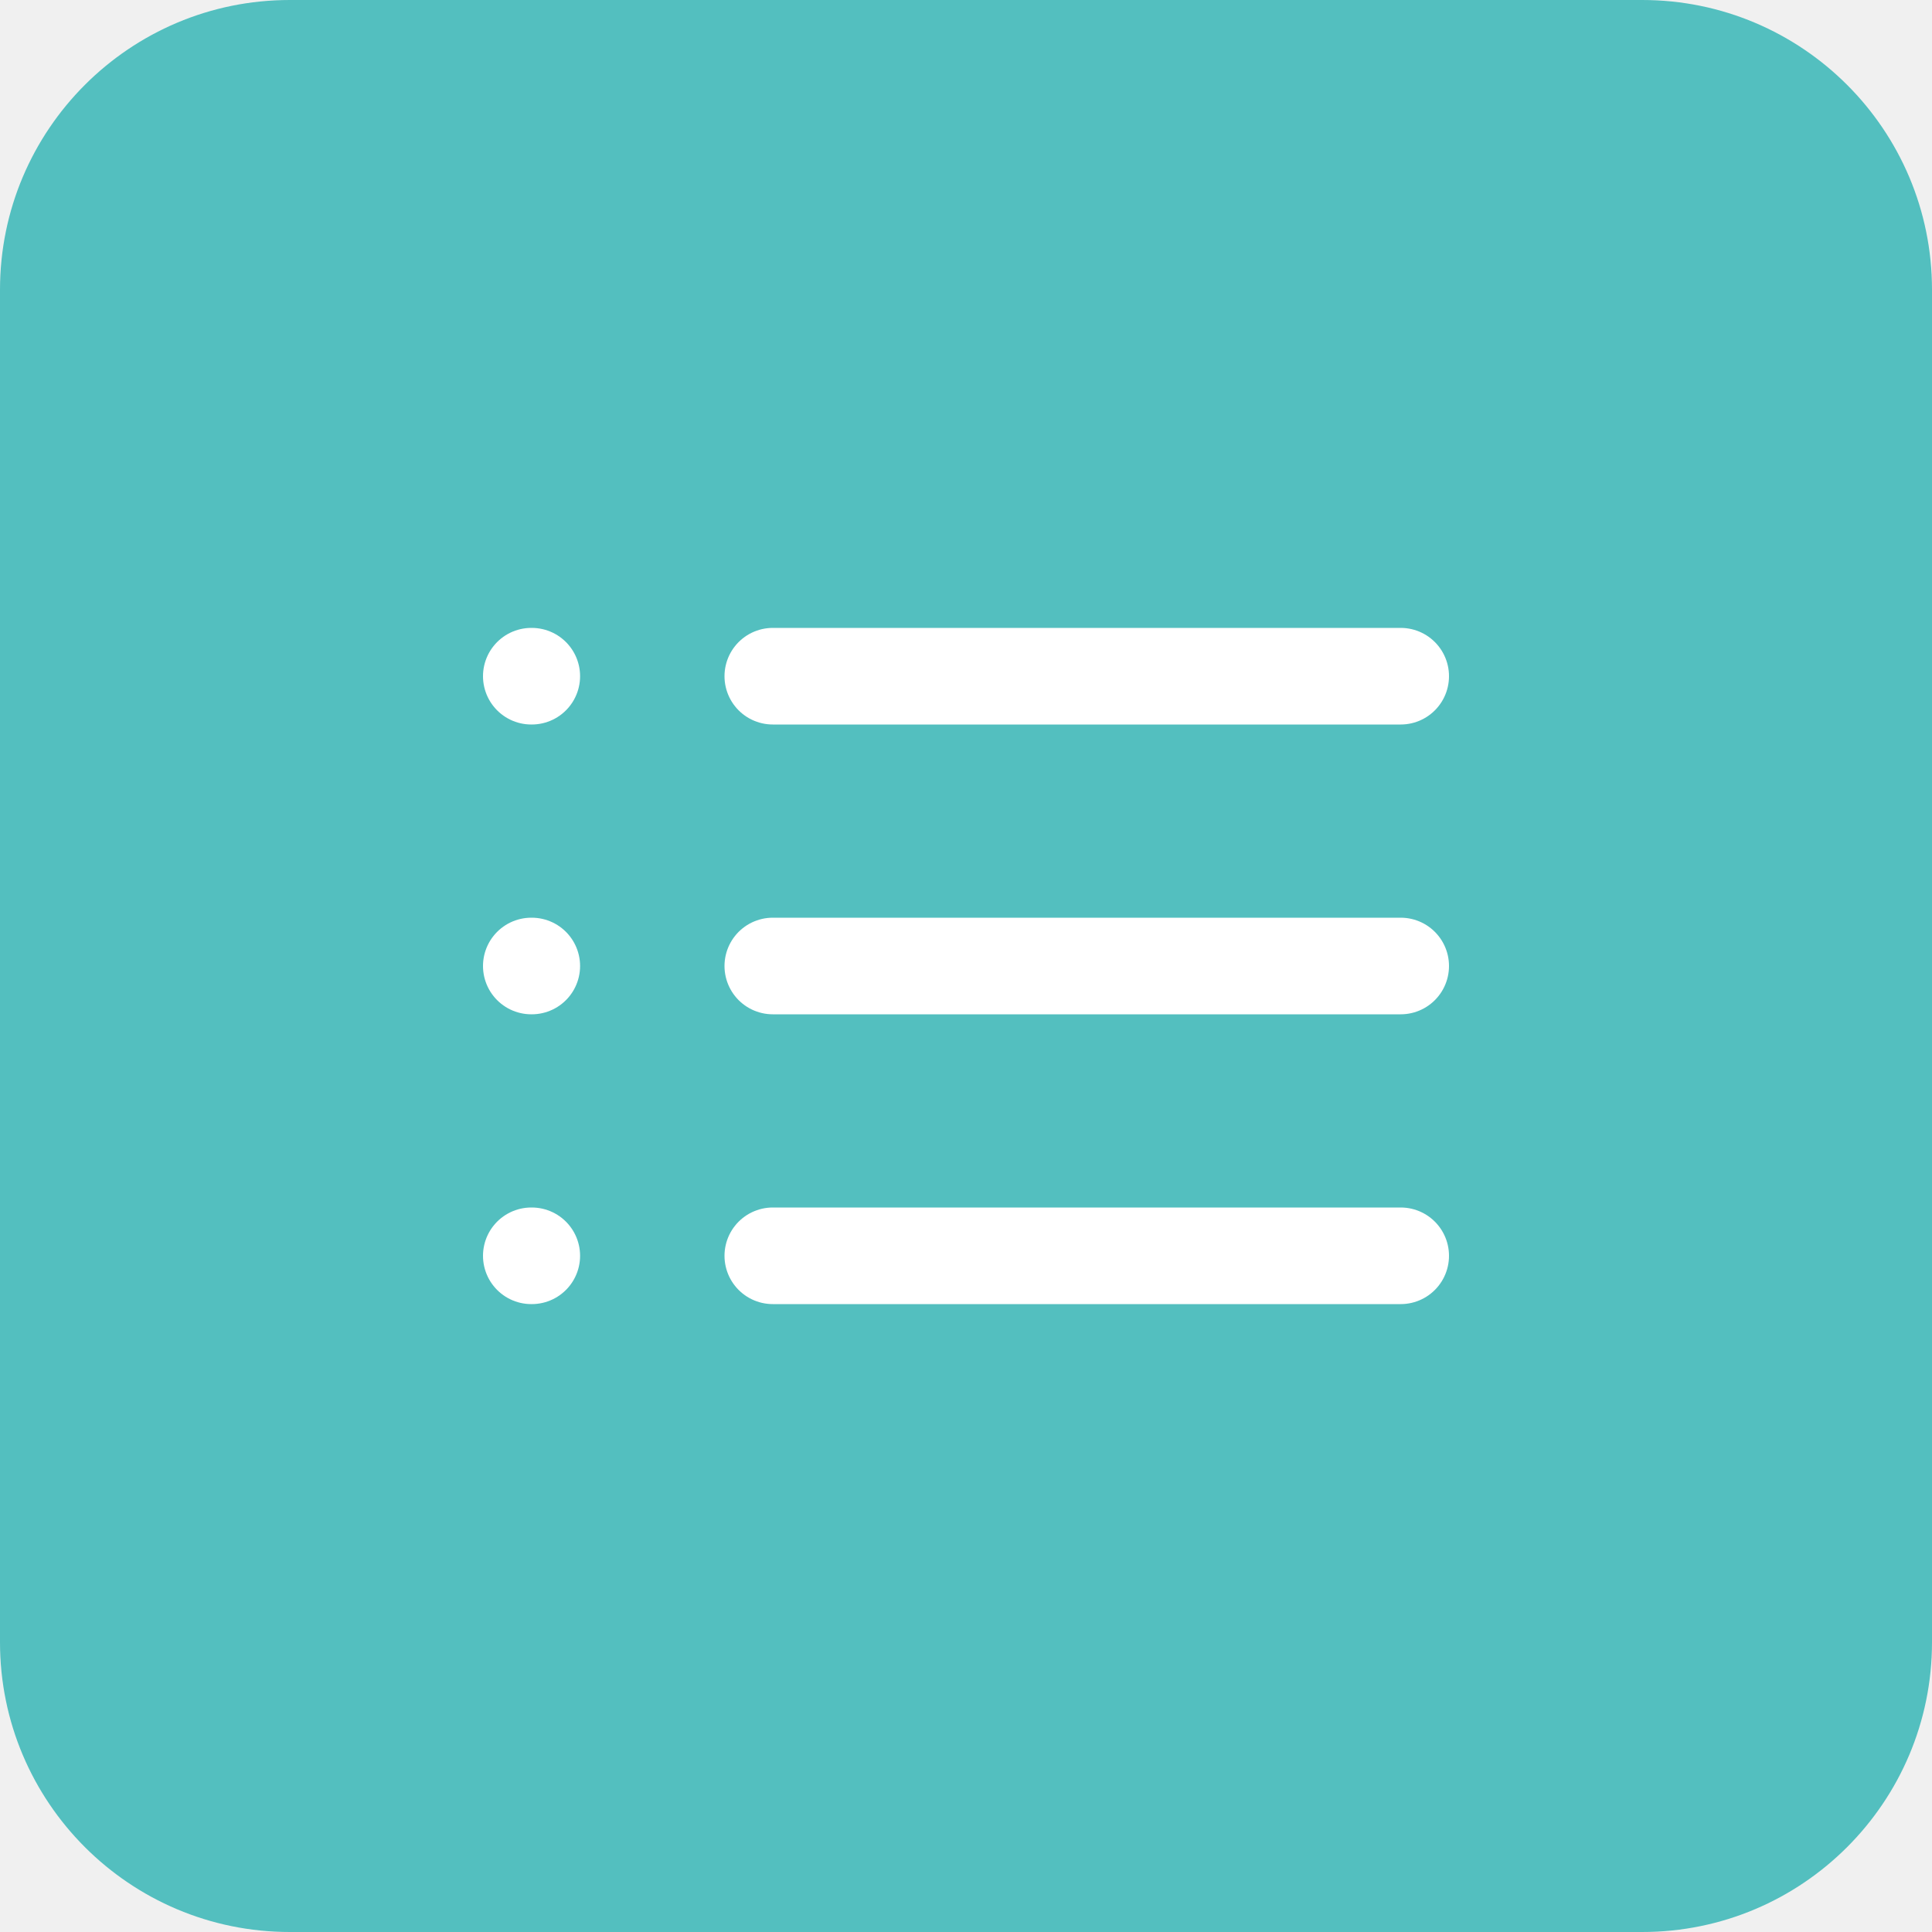
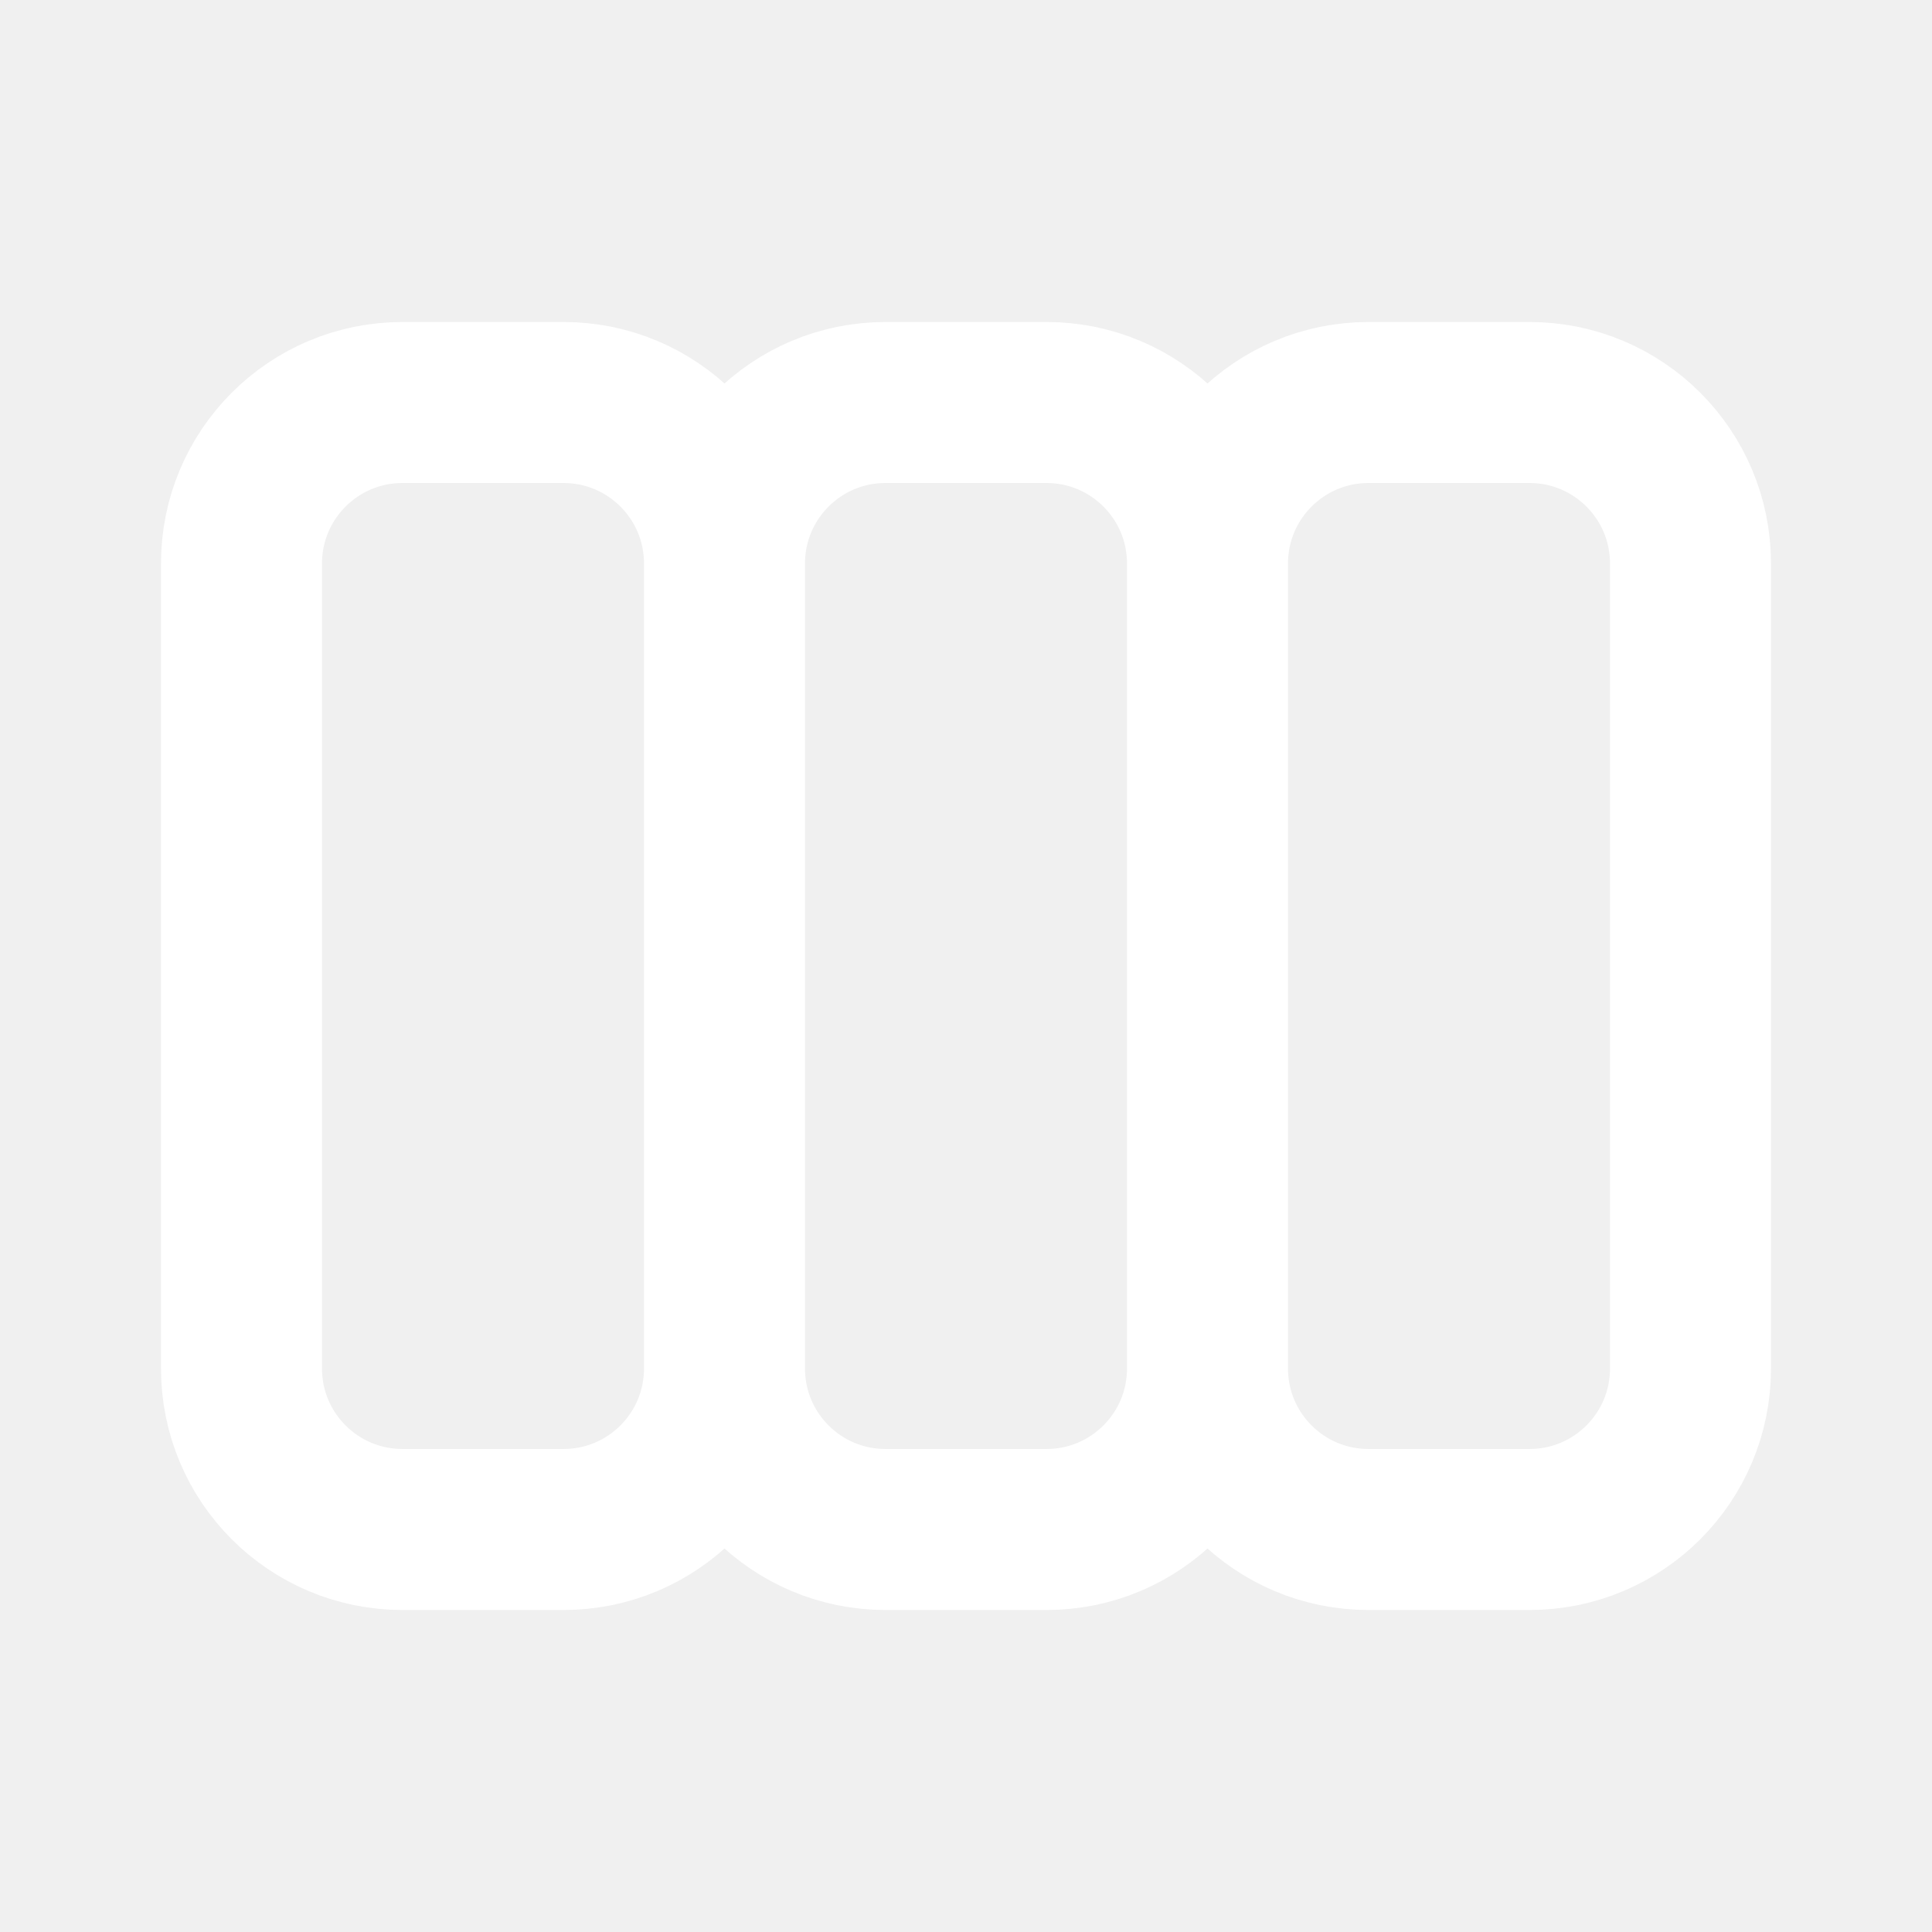
- <svg xmlns="http://www.w3.org/2000/svg" width="40" height="40" viewBox="0 0 40 40" fill="none">
-   <rect width="40" height="40" rx="6" fill="#53BFBF" />
-   <path d="M16 14H29" stroke="white" stroke-width="2" stroke-linecap="round" stroke-linejoin="round" />
-   <path d="M16 20H29" stroke="white" stroke-width="2" stroke-linecap="round" stroke-linejoin="round" />
-   <path d="M16 26H29" stroke="white" stroke-width="2" stroke-linecap="round" stroke-linejoin="round" />
-   <path d="M11 14H11.01" stroke="white" stroke-width="2" stroke-linecap="round" stroke-linejoin="round" />
-   <path d="M11 20H11.01" stroke="white" stroke-width="2" stroke-linecap="round" stroke-linejoin="round" />
-   <path d="M11 26H11.01" stroke="white" stroke-width="2" stroke-linecap="round" stroke-linejoin="round" />
+ <svg xmlns="http://www.w3.org/2000/svg" width="24" height="24" viewBox="0 0 24 24" fill="none">
+   <path d="M9 17V7M9 17C9 18.105 8.105 19 7 19H5C3.895 19 3 18.105 3 17V7C3 5.895 3.895 5 5 5H7C8.105 5 9 5.895 9 7M9 17C9 18.105 9.895 19 11 19H13C14.105 19 15 18.105 15 17M9 7C9 5.895 9.895 5 11 5H13C14.105 5 15 5.895 15 7M15 17V7M15 17C15 18.105 15.895 19 17 19H19C20.105 19 21 18.105 21 17V7C21 5.895 20.105 5 19 5H17C15.895 5 15 5.895 15 7" stroke="white" stroke-width="2" stroke-linecap="round" stroke-linejoin="round" />
</svg>
